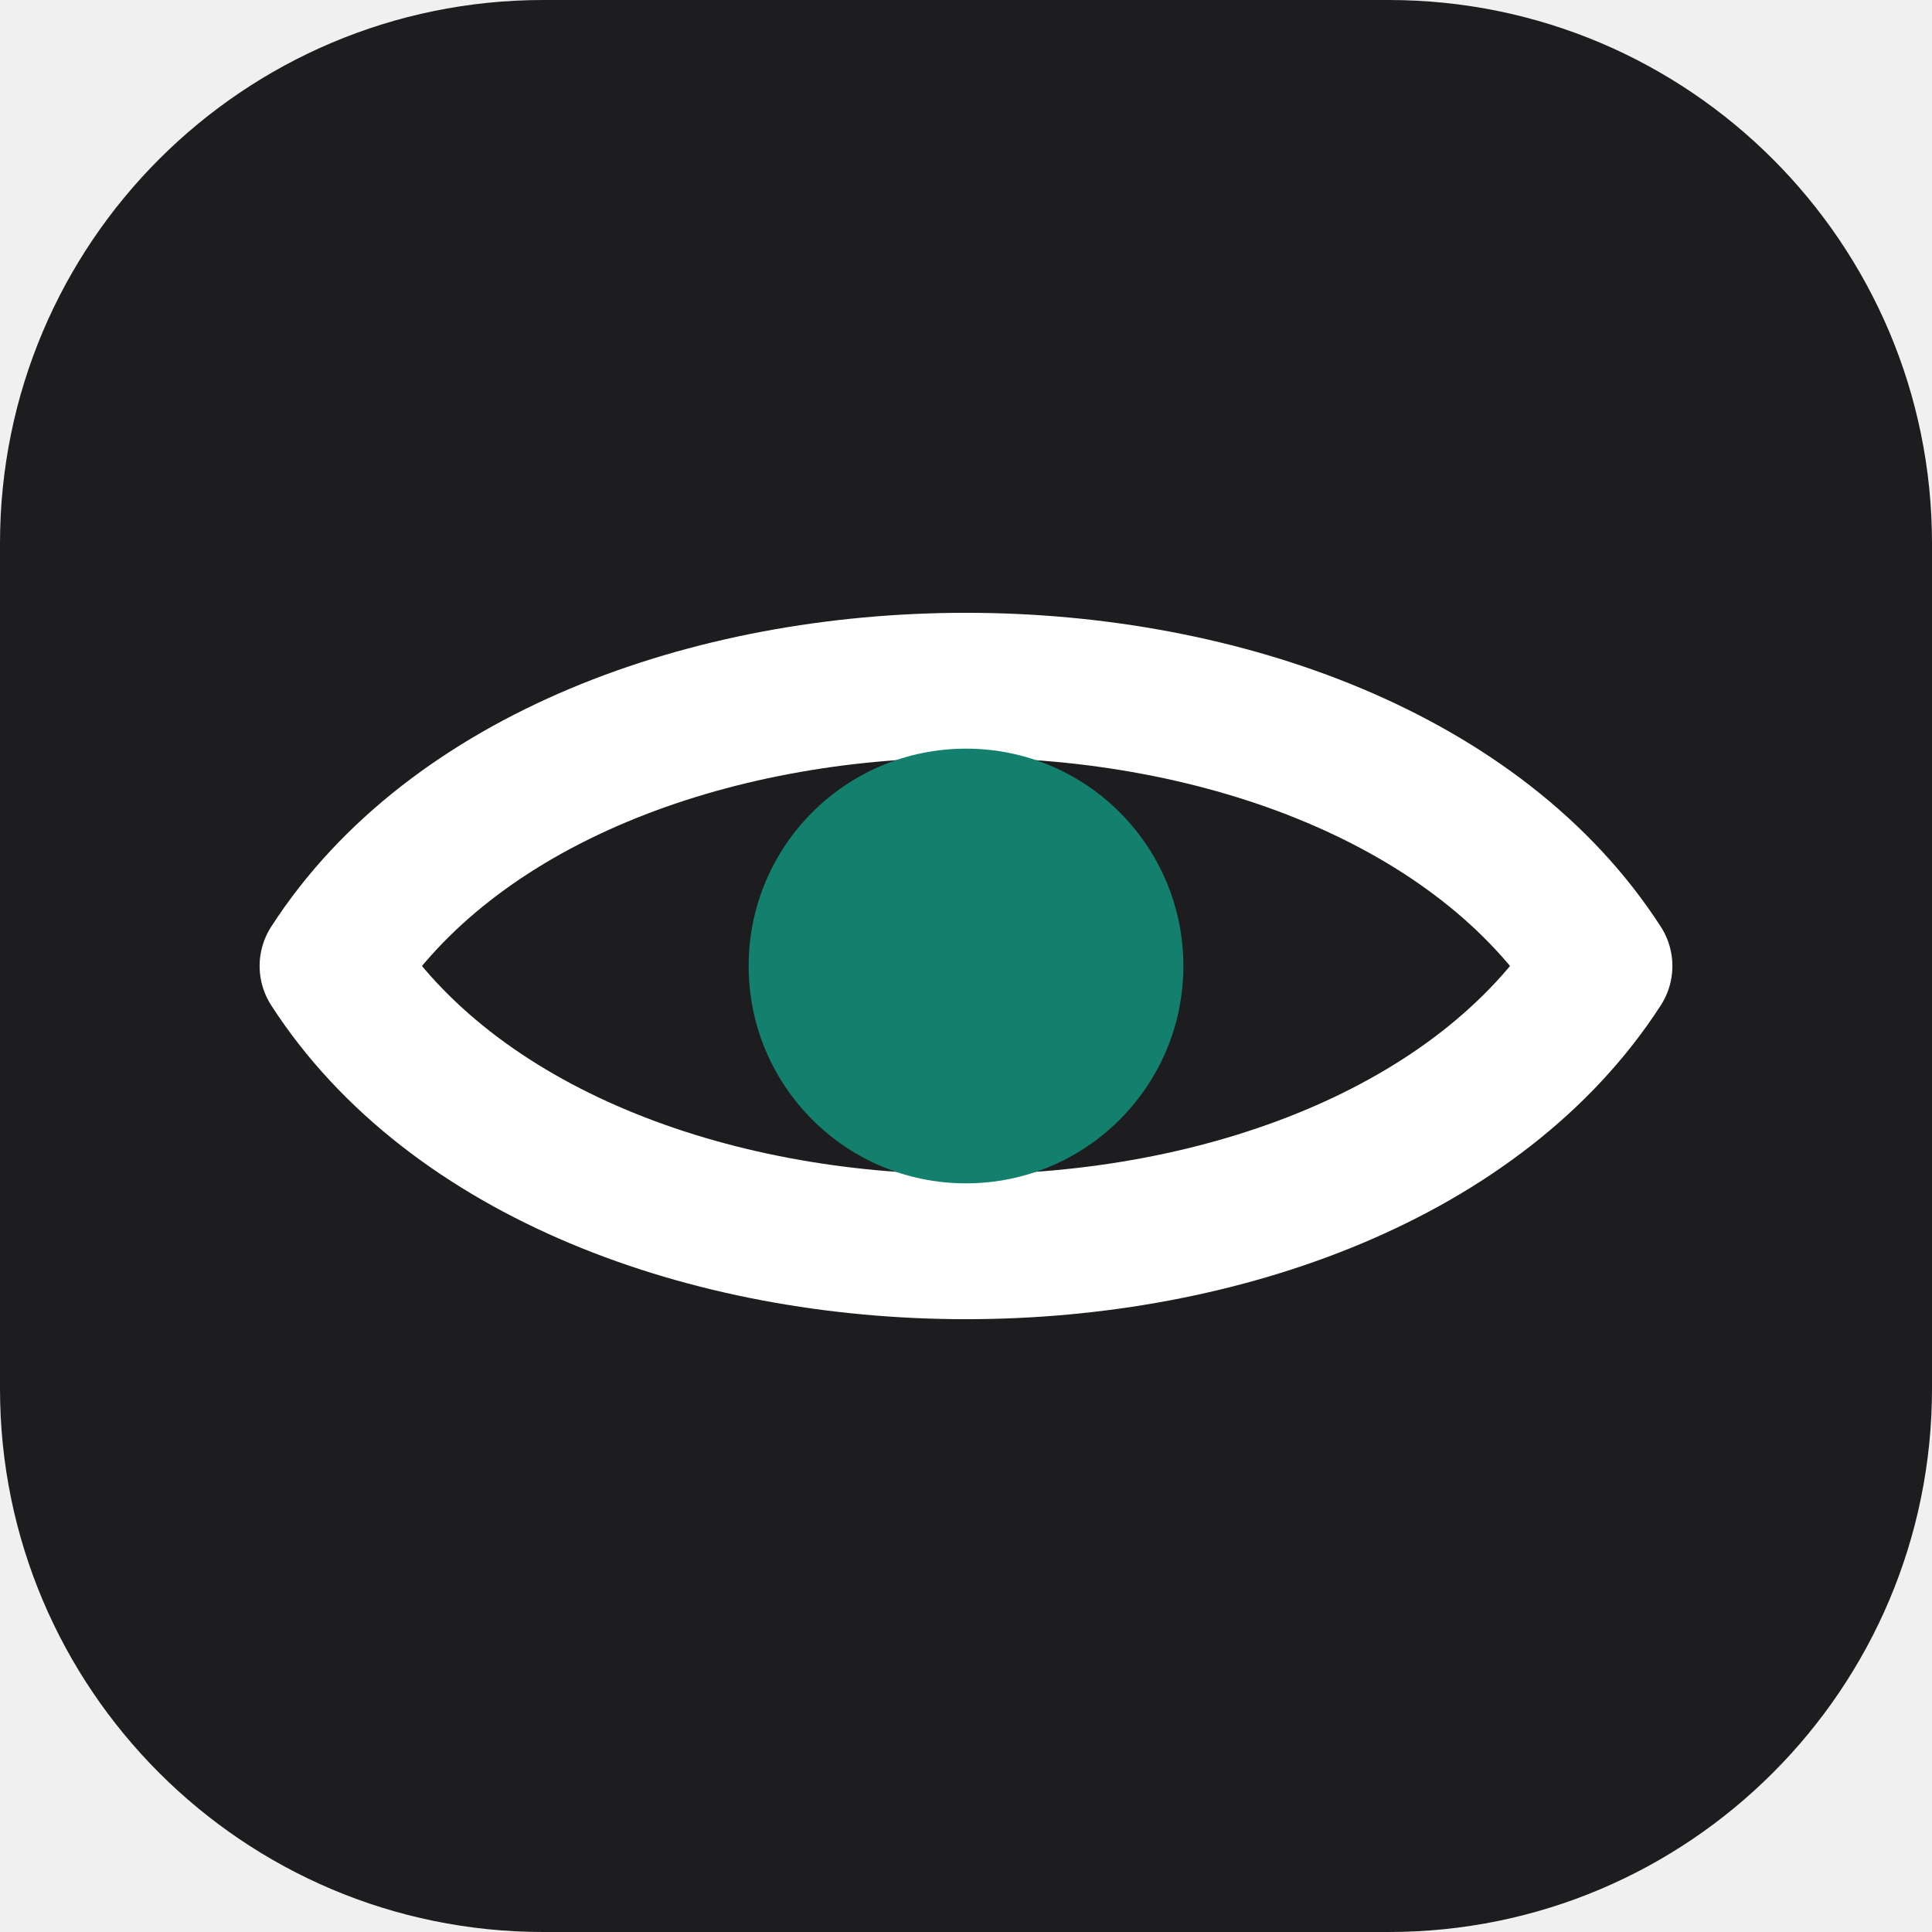
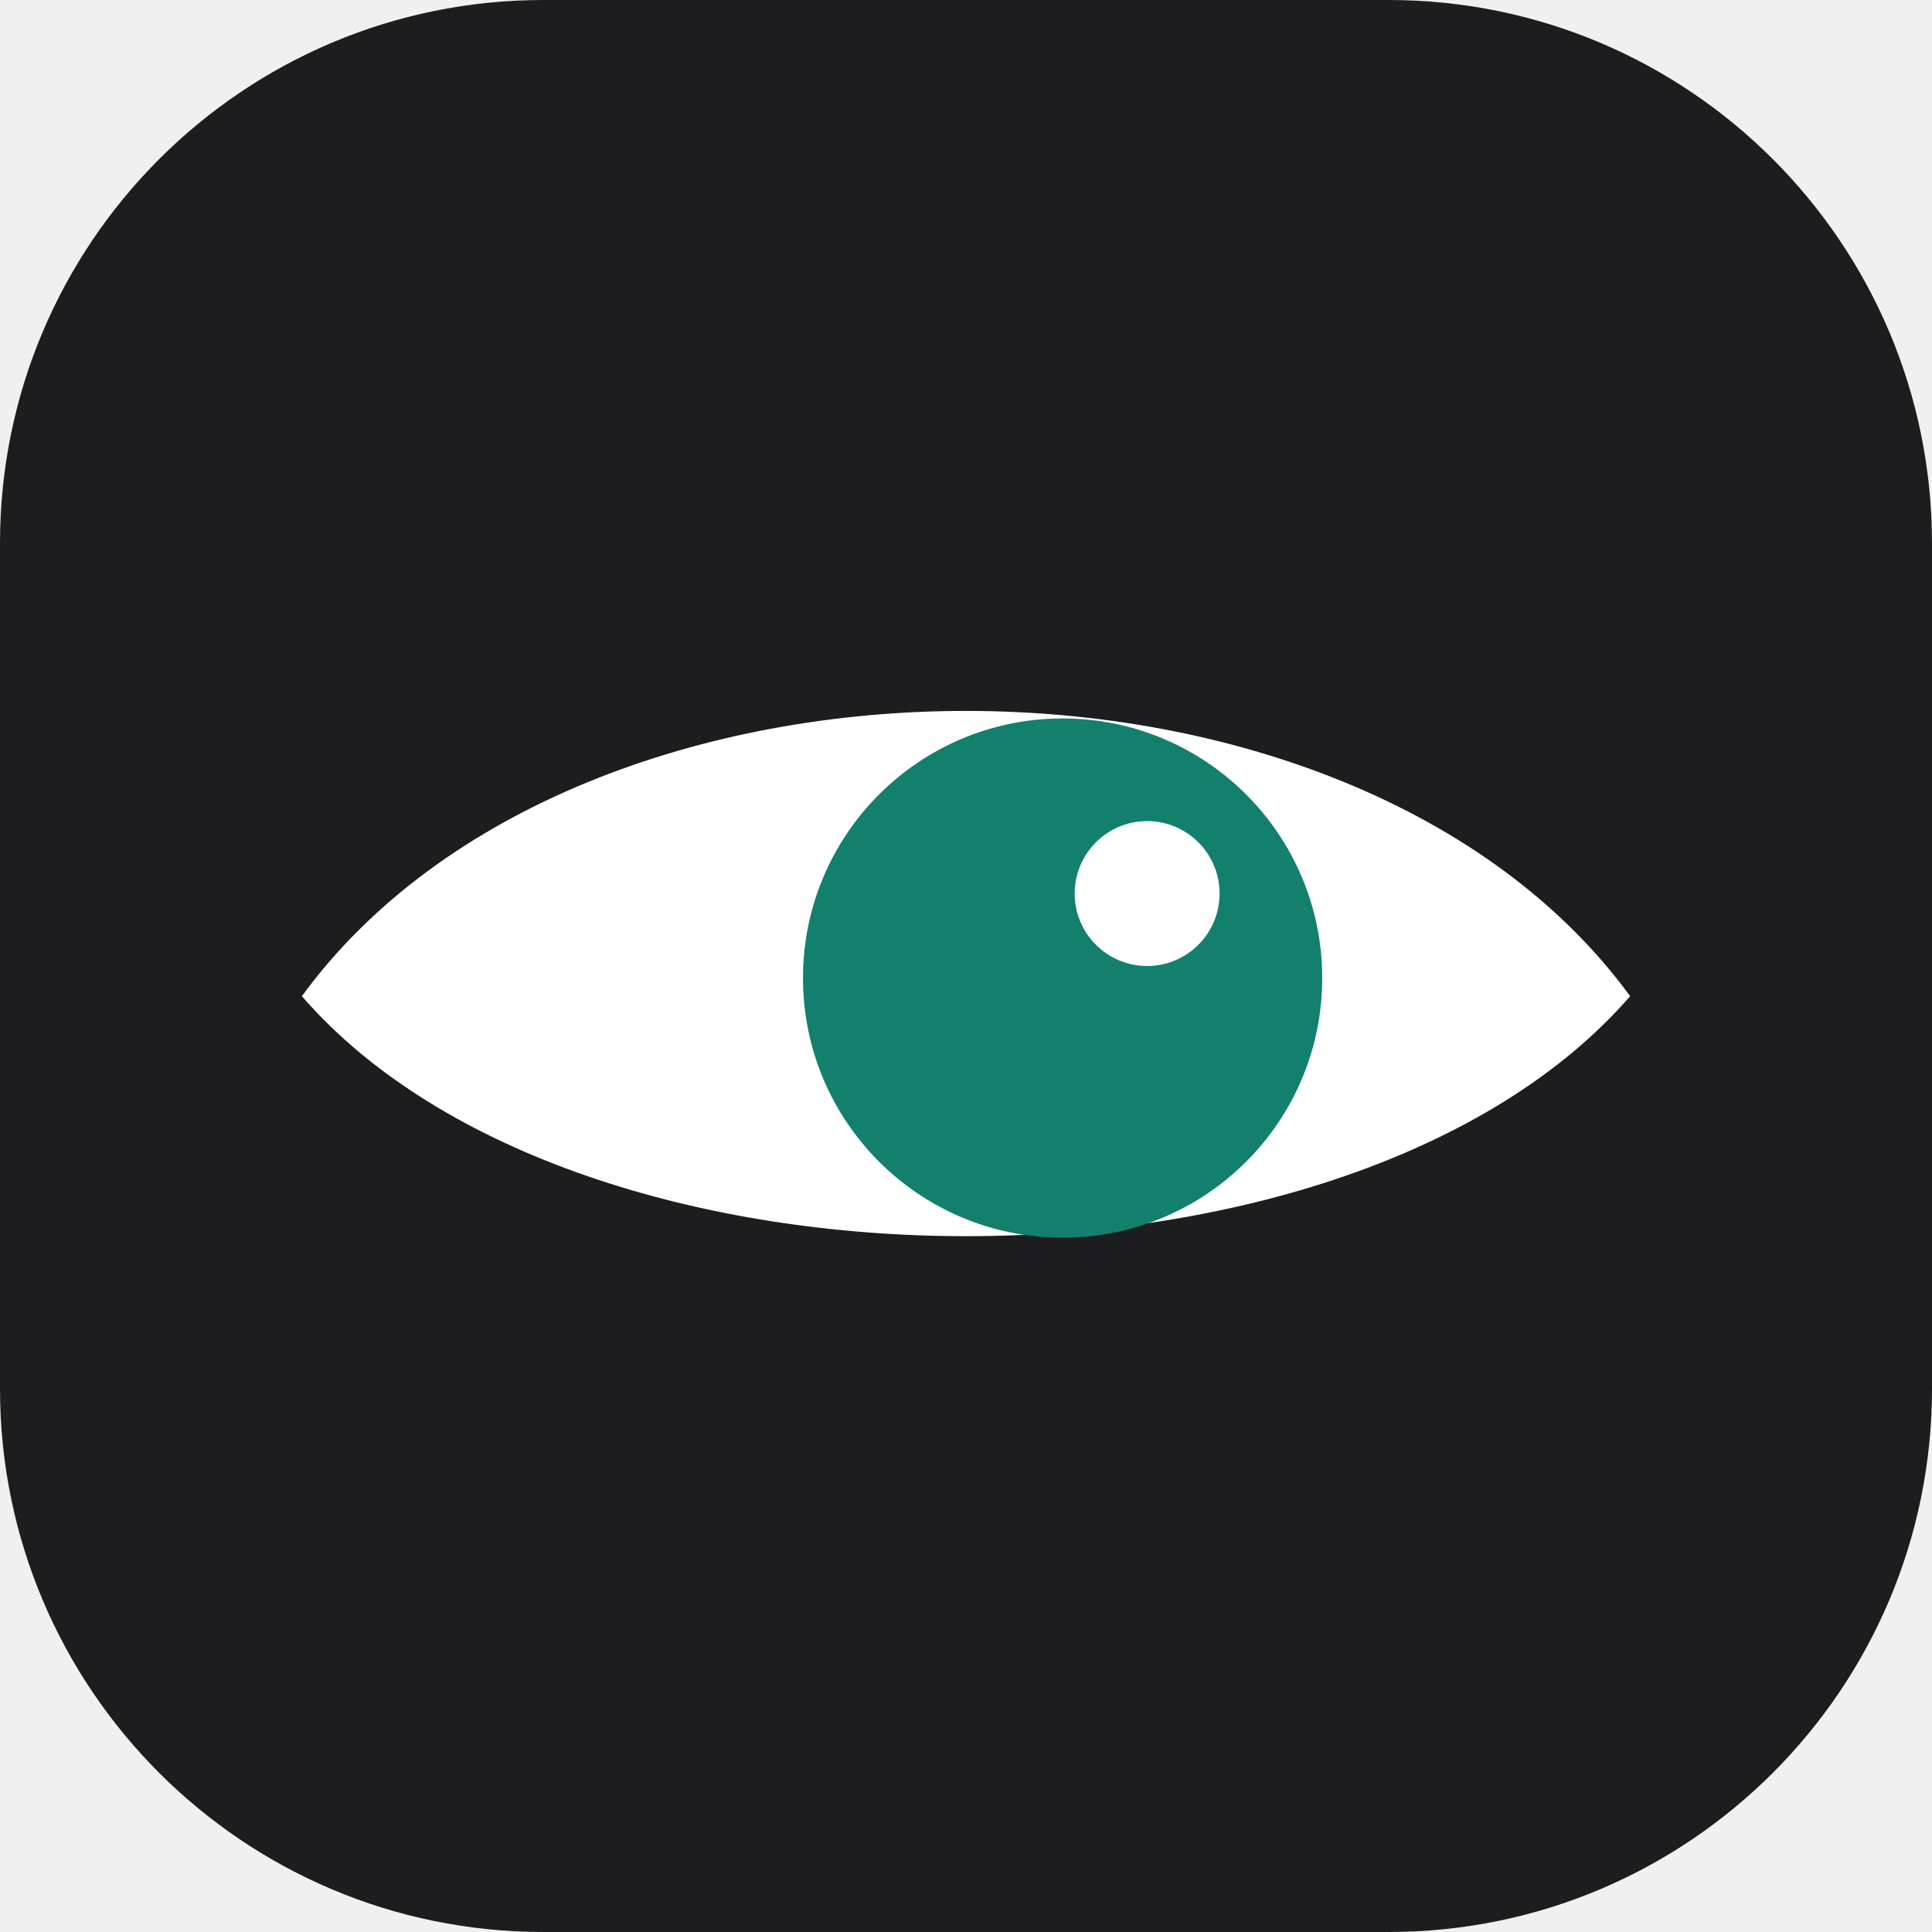
<svg xmlns="http://www.w3.org/2000/svg" viewBox="0 0 32 32">
  <rect width="32" height="32" rx="9" fill="#1d1d1f" />
-   <path d="M5.5 16C9.5 9.8 22.5 9.8 26.5 16C22.5 22.2 9.5 22.2 5.5 16Z" fill="none" stroke="#fff" stroke-width="2.4" stroke-linejoin="round" />
-   <circle cx="16" cy="16" r="3.6" fill="#12806d" />
+   <path d="M5 16.5C9.6 10.2 22.4 10.2 27 16.5C22.4 21.8 9.6 21.8 5 16.5Z" fill="#fff" />
+   <circle cx="17.6" cy="16.2" r="4.3" fill="#12806d" />
+   <circle cx="19" cy="14.8" r="1.2" fill="#fff" />
</svg>
